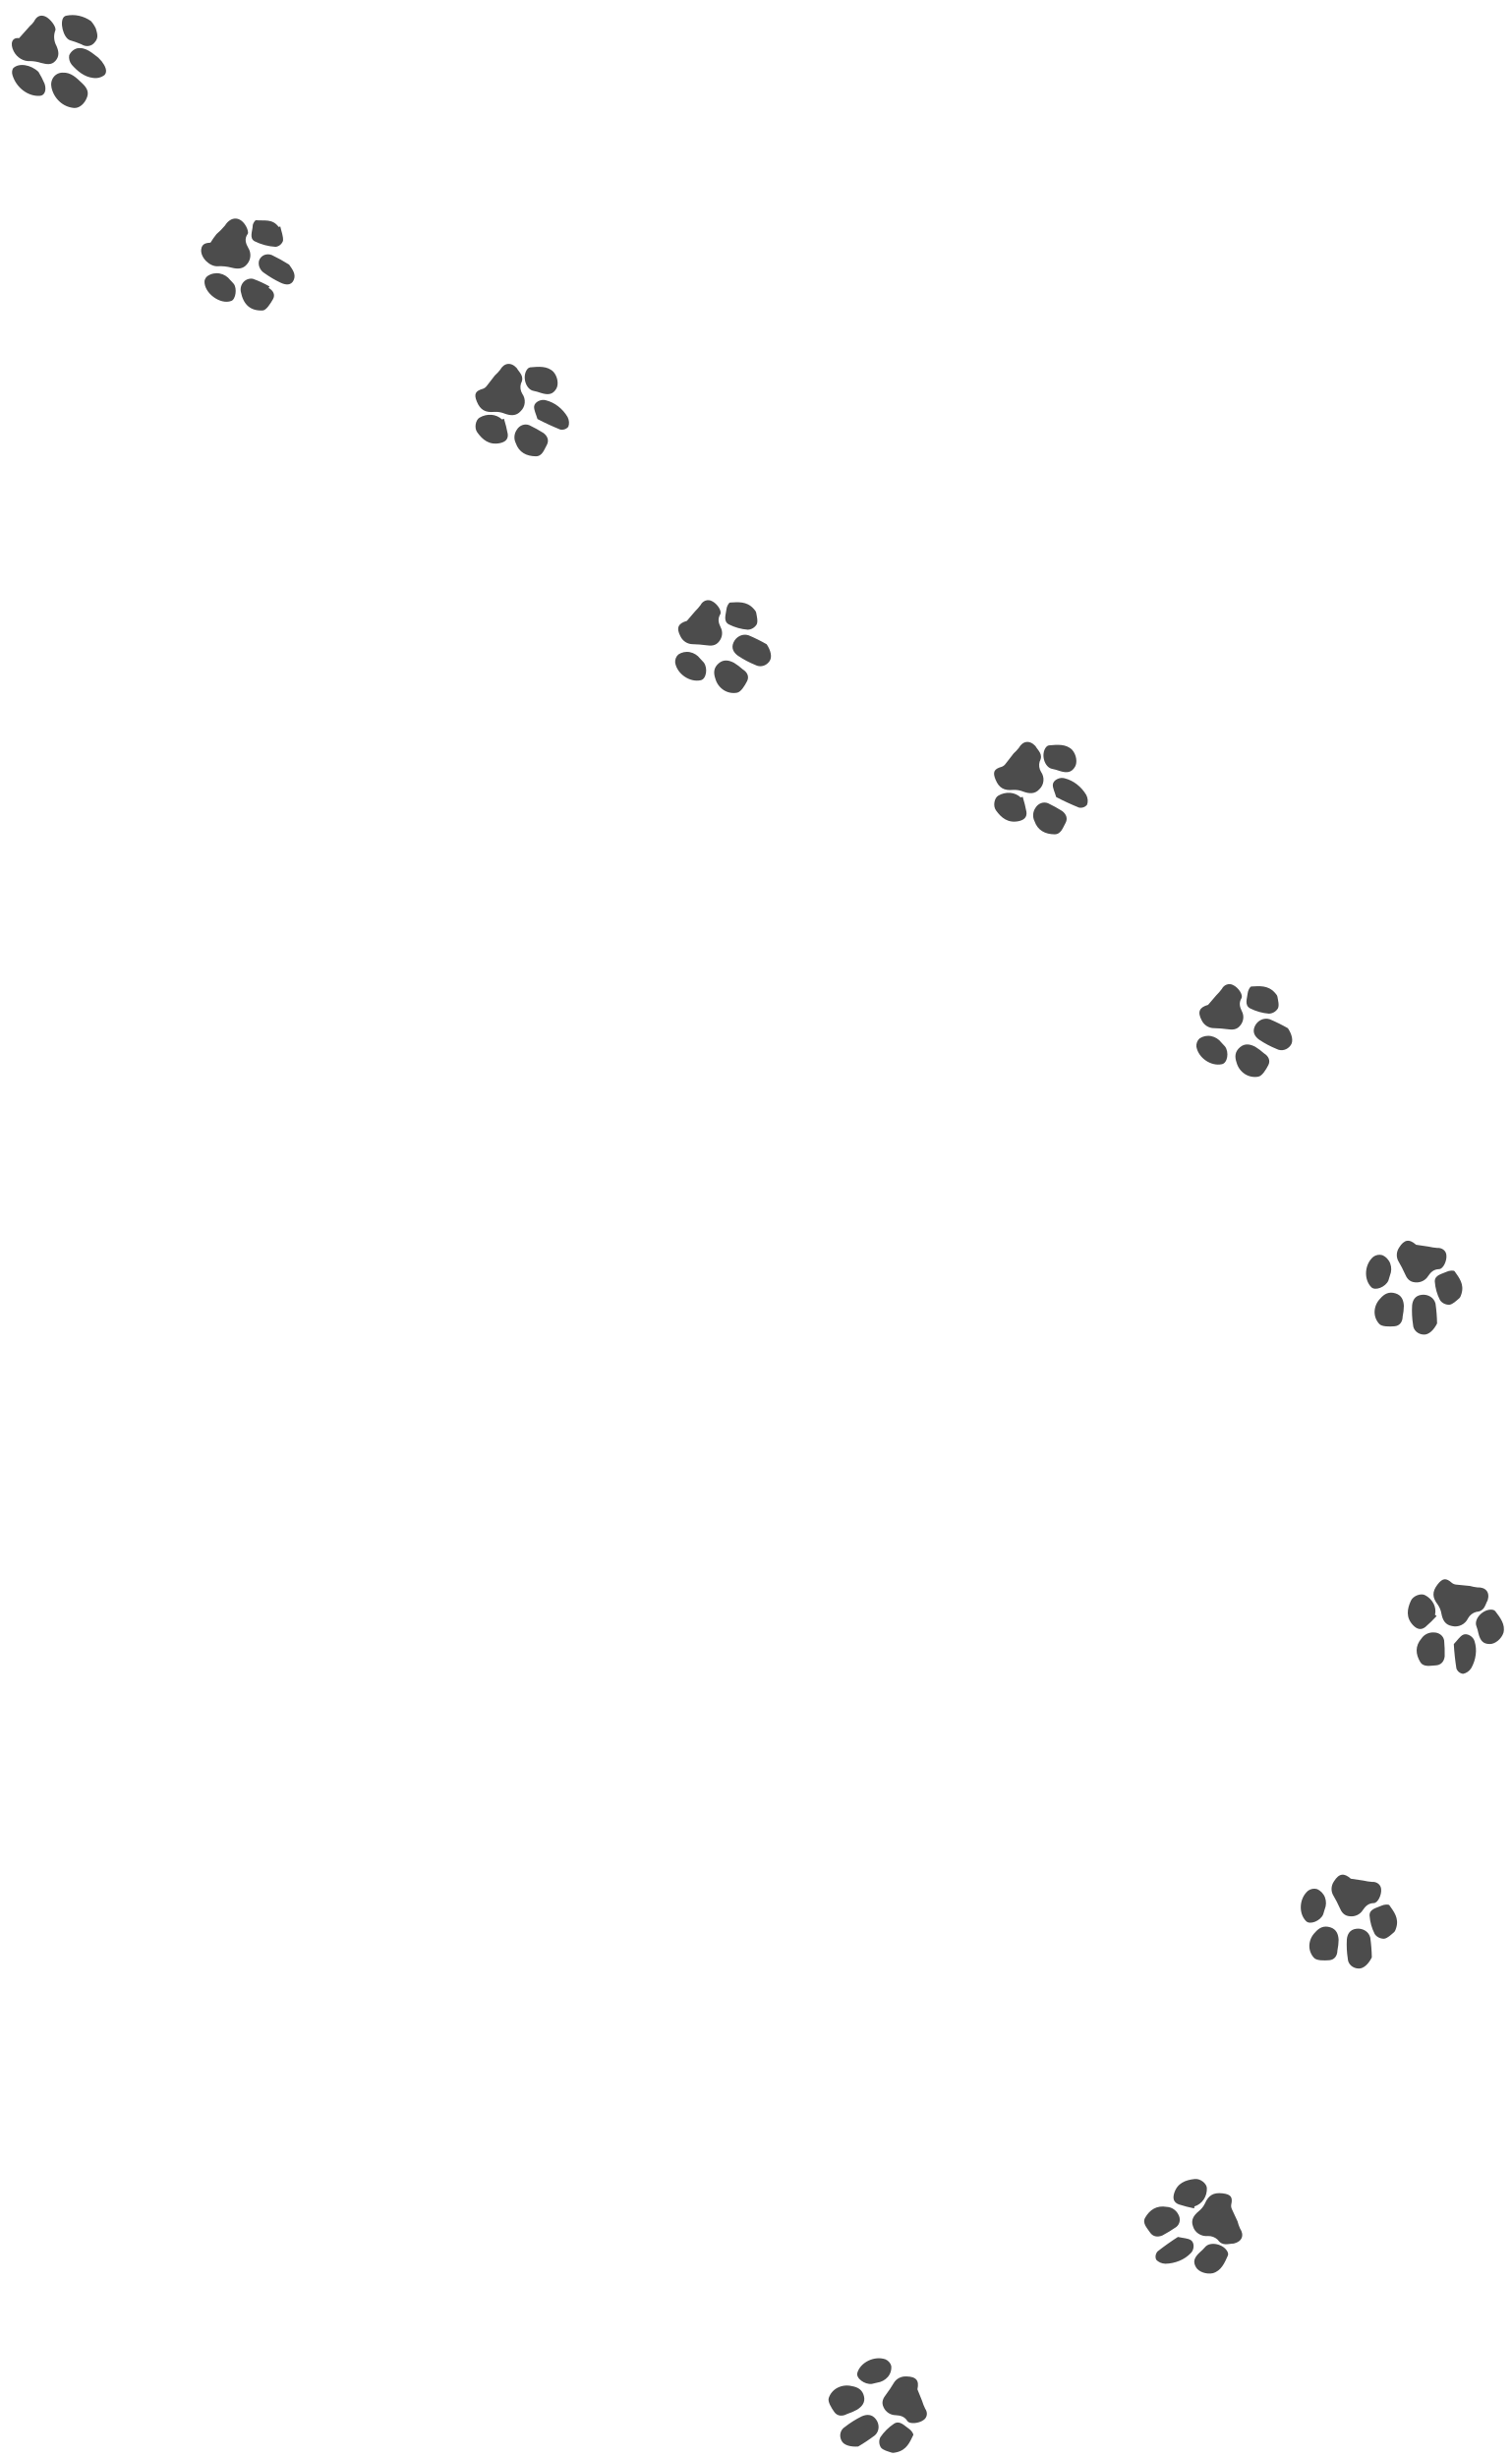
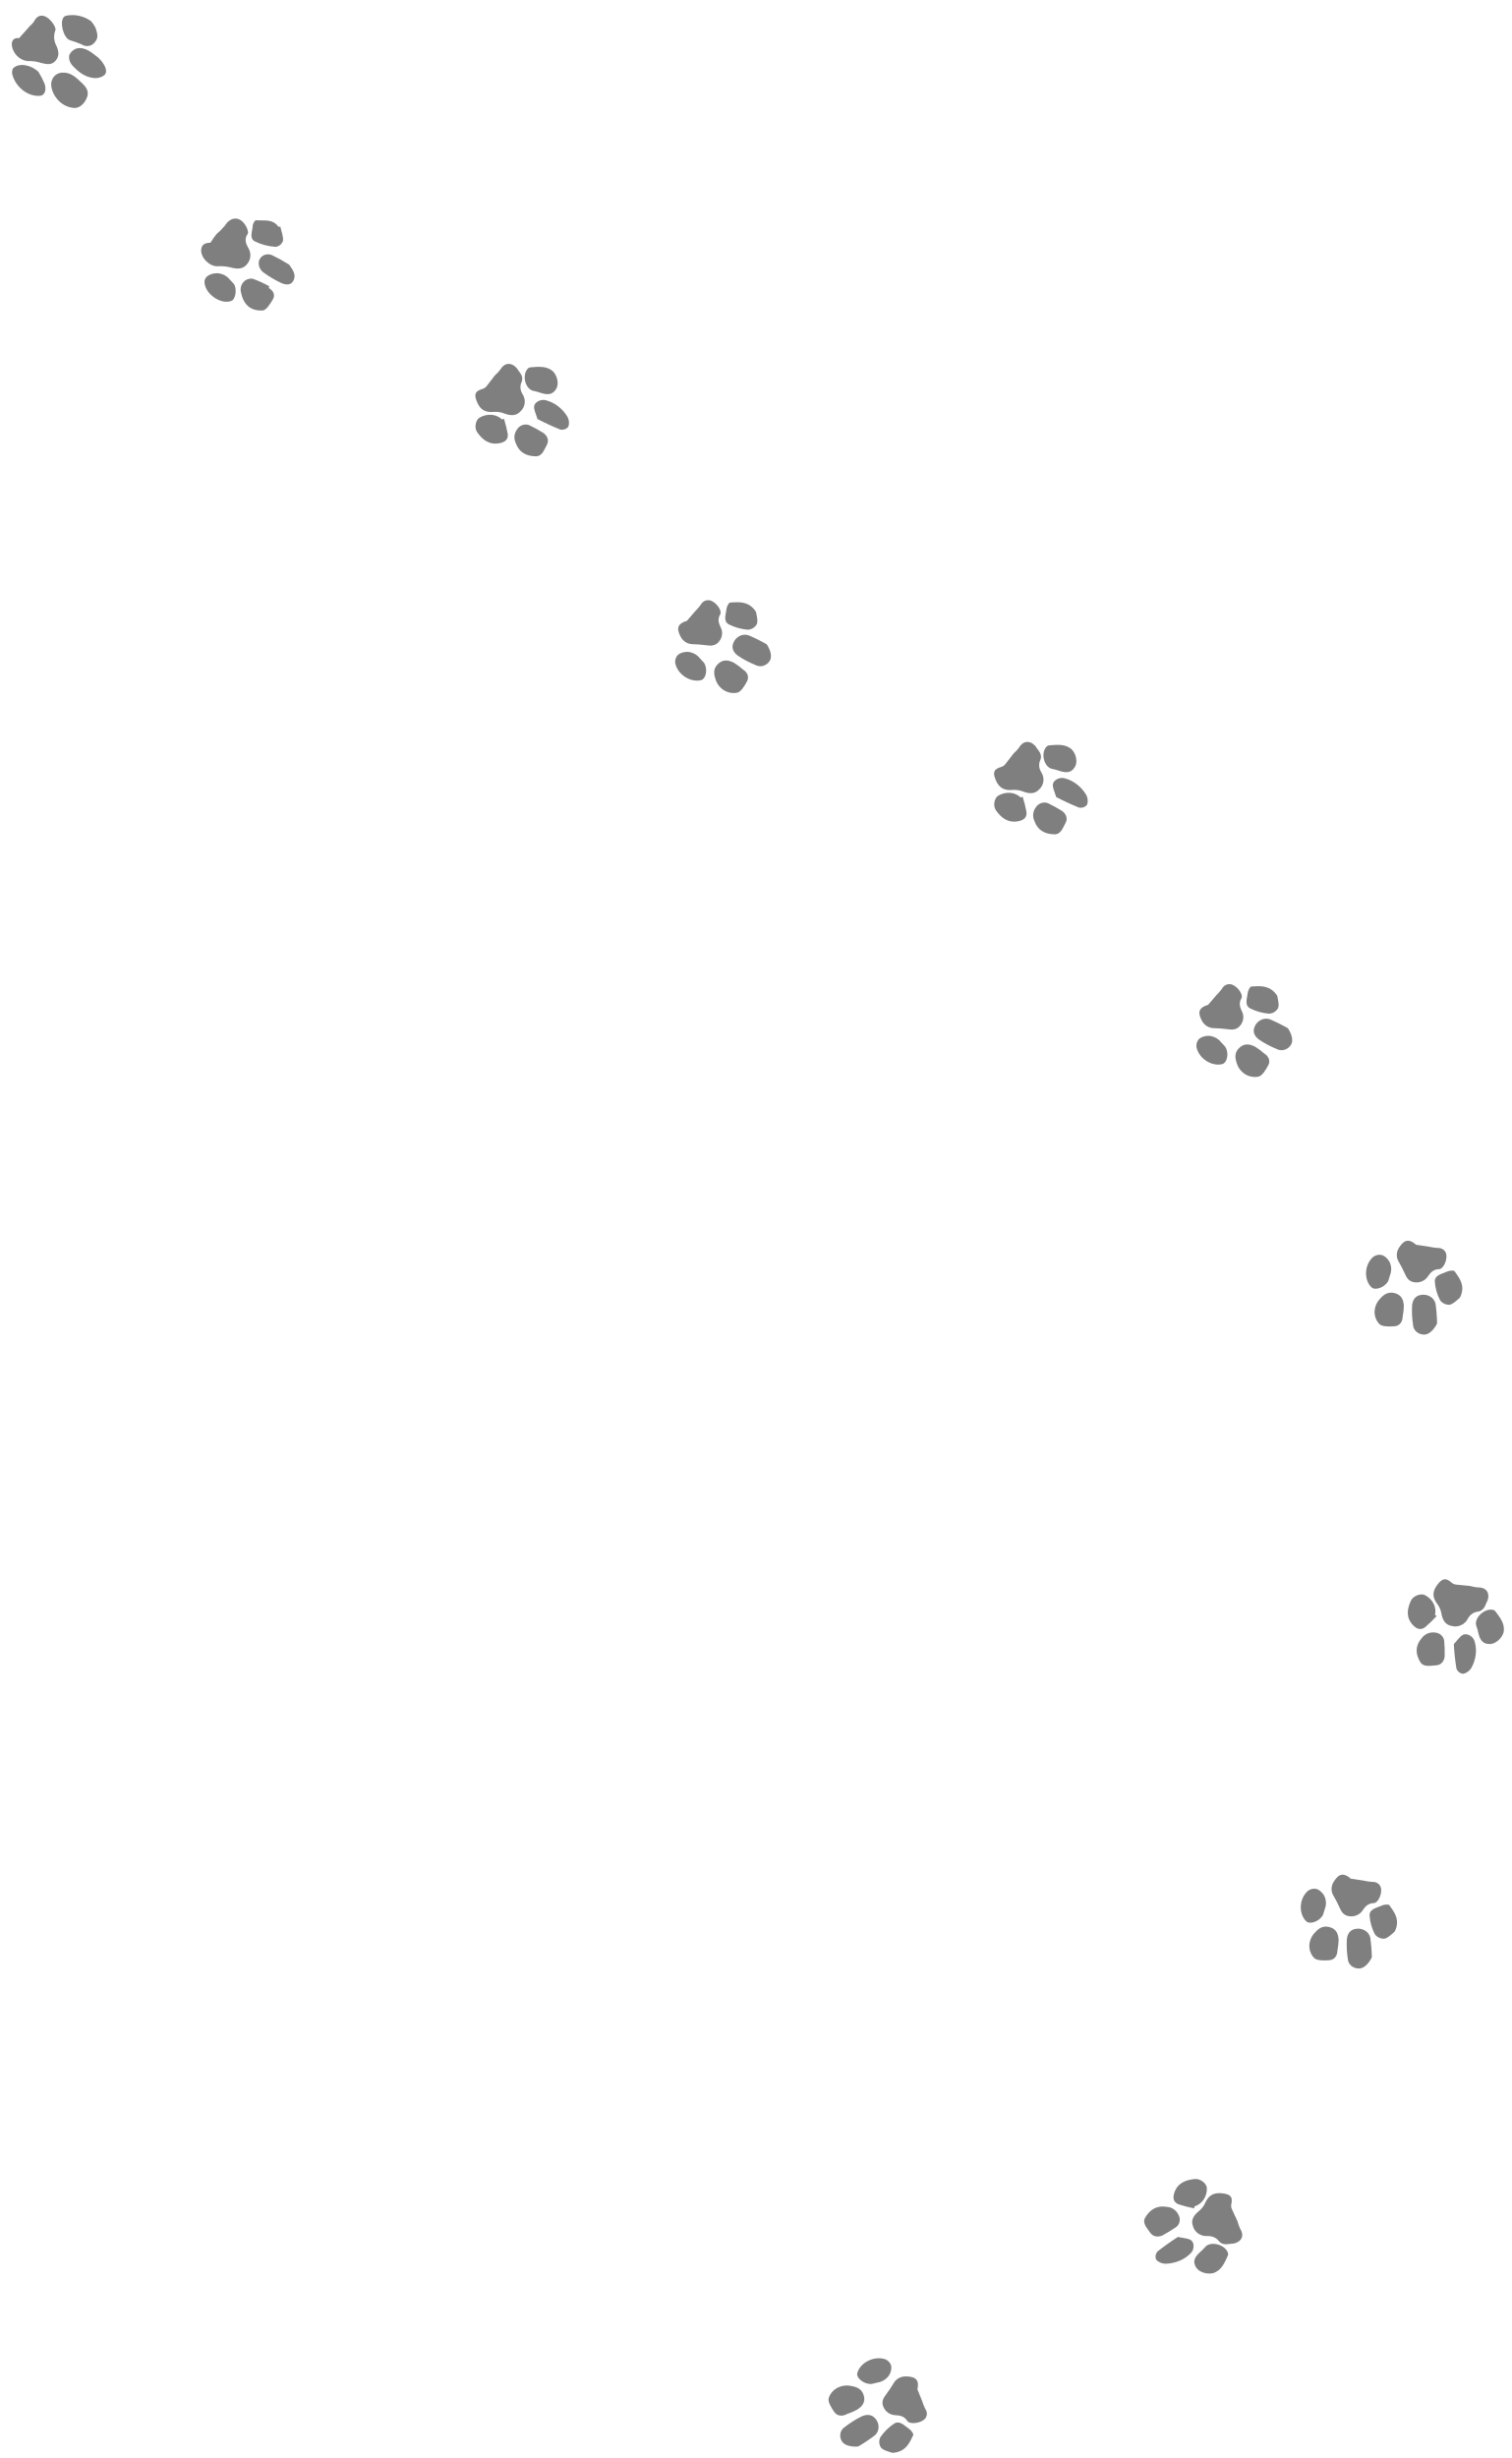
<svg xmlns="http://www.w3.org/2000/svg" width="206" height="335" fill="none">
-   <path d="M93.623 84.62c-1.194.34-1.485.953-.872 2.11.157.324.397.594.694.782.297.188.64.286.992.285.609.014 1.215.061 1.817.142.683.107 1.312.091 1.782-.543.214-.266.347-.592.38-.933a1.697 1.697 0 0 0-.192-.975c-.266-.558-.442-1.107-.054-1.765.266-.458-.436-1.479-1.14-1.801a1.06 1.06 0 0 0-.42-.123 1.095 1.095 0 0 0-.44.056 1.16 1.16 0 0 0-.389.228c-.115.102-.21.225-.281.364-.232.314-.489.61-.767.88l-1.11 1.294zM70.426 50.154c-.786-.846-1.72-.707-2.26.258a6.109 6.109 0 0 1-.71.753c-.392.478-.743.992-1.135 1.463-.13.168-.303.293-.5.361-1.036.29-1.25.712-.826 1.745.472 1.148 1.169 1.52 2.39 1.401.468-.027.938.05 1.378.227.82.307 1.6.367 2.217-.333a1.77 1.77 0 0 0 .542-1.13 1.839 1.839 0 0 0-.33-1.227 1.735 1.735 0 0 1-.183-1.406c.523-.997-.22-1.48-.583-2.111zM2.598 5.203c-1-.145-1.244.788-.733 1.78.219.432.555.792.962 1.032.407.24.864.348 1.308.31.496.011.993.097 1.477.253.706.17 1.381.344 1.937-.272.555-.616.481-1.268.16-2.024a2.625 2.625 0 0 1-.323-1.058c-.03-.367.021-.729.15-1.057.209-.462-.698-1.645-1.37-1.925-.67-.28-1.195-.002-1.53.69a3.08 3.08 0 0 1-.568.622c-.424.483-.86.977-1.47 1.65zm26.096 27.866c-.422.055-1.176.016-1.271.942-.108 1.117 1.183 2.344 2.243 2.274a6.24 6.24 0 0 1 1.898.194c.816.212 1.578.21 2.124-.493.255-.299.408-.678.435-1.078.027-.4-.074-.797-.287-1.13-.315-.56-.579-1.205-.07-1.905.13-.179-.049-.69-.201-.983-.763-1.431-2.086-1.46-2.905-.144-.354.422-.74.813-1.155 1.167a11.07 11.07 0 0 0-.81 1.155zm72.557 58.166a8.304 8.304 0 0 0-1.195-.898c-.68-.356-1.415-.52-2.096.068-.681.588-.738 1.272-.452 2.096a2.688 2.688 0 0 0 1.123 1.544 2.522 2.522 0 0 0 1.832.364c.529-.091 1.045-.948 1.365-1.569.319-.62.035-1.23-.577-1.605zm3.252-3.427c-.8-.458-1.627-.868-2.476-1.227a1.603 1.603 0 0 0-1.181.082c-.376.178-.681.49-.857.88-.373.803.024 1.41.597 1.827.746.501 1.541.924 2.372 1.26.317.174.689.218 1.044.123.355-.095.67-.321.884-.636.396-.543.18-1.468-.383-2.309zM11.198 11.345c-.774-.728-1.507-1.503-2.656-1.444a1.528 1.528 0 0 0-1.243.614 1.644 1.644 0 0 0-.293.67c-.048.247-.042.505.016.755.158.731.543 1.4 1.092 1.902a3.31 3.31 0 0 0 1.941.869c.73.079 1.496-.556 1.827-1.51.218-.659.01-1.2-.684-1.856zm62.886 47.672a20.054 20.054 0 0 0-1.928-1.063 1.32 1.32 0 0 0-.947-.021c-.311.11-.58.33-.756.623a1.817 1.817 0 0 0-.329.894 1.74 1.74 0 0 0 .17.923c.445 1.303 1.482 1.798 2.729 1.816.89.011 1.144-.898 1.49-1.506.345-.609.161-1.213-.43-1.666zm28.609 23.917c-.942-1.015-2.088-.87-3.175-.815-.191.011-.475.575-.499.906-.066.696-.488 1.639.334 2.078.809.406 1.681.65 2.572.72a1.47 1.47 0 0 0 .697-.208c.213-.127.392-.306.522-.522.195-.429.017-1.067-.076-1.602-.037-.225-.273-.415-.375-.557zM36.73 39.035a14.785 14.785 0 0 0-2.248-1.034 1.367 1.367 0 0 0-.685.043 1.42 1.42 0 0 0-.586.372 1.505 1.505 0 0 0-.353.615c-.068.231-.08.476-.037.714.35 1.806 1.33 2.646 2.982 2.571.492-.023 1.05-.925 1.403-1.535.353-.611.026-1.192-.59-1.54l.114-.206zm58.698 50.717a2.323 2.323 0 0 0-1.4-.872 2.098 2.098 0 0 0-1.56.314 1.28 1.28 0 0 0-.353.505 1.388 1.388 0 0 0-.086.627c.279 1.564 2.024 2.705 3.481 2.383.76-.152 1.003-1.629.419-2.417a7.296 7.296 0 0 0-.501-.54zm69.24 47.199c-1.194.339-1.485.952-.872 2.11.157.323.397.594.694.781.297.188.64.287.992.285.609.014 1.215.061 1.817.142.683.107 1.312.091 1.782-.543.214-.266.347-.592.381-.933a1.703 1.703 0 0 0-.193-.975c-.266-.558-.442-1.107-.054-1.765.266-.458-.436-1.479-1.14-1.801a1.051 1.051 0 0 0-.42-.123 1.145 1.145 0 0 0-.829.284 1.221 1.221 0 0 0-.281.364 7.315 7.315 0 0 1-.767.881l-1.11 1.293zm7.63 6.614a8.265 8.265 0 0 0-1.196-.898c-.68-.356-1.414-.519-2.095.068-.681.588-.739 1.272-.452 2.096a2.686 2.686 0 0 0 1.123 1.545 2.524 2.524 0 0 0 1.832.363c.529-.091 1.045-.948 1.365-1.569.319-.62.035-1.23-.577-1.605zm3.25-3.427c-.8-.458-1.627-.867-2.476-1.226a1.604 1.604 0 0 0-1.181.081 1.786 1.786 0 0 0-.857.88c-.373.804.024 1.411.596 1.827.747.502 1.542.924 2.373 1.261.317.173.688.217 1.044.122.355-.095.67-.321.884-.636.396-.542.179-1.468-.383-2.309zm-1.808-4.874c-.943-1.015-2.088-.87-3.175-.815-.192.011-.475.575-.499.907-.066.695-.488 1.638.334 2.077.809.406 1.681.65 2.572.72a1.47 1.47 0 0 0 .697-.208c.212-.127.392-.306.522-.522.195-.429.017-1.067-.076-1.601-.038-.226-.273-.416-.375-.558zm-7.267 6.818a2.323 2.323 0 0 0-1.4-.872 2.096 2.096 0 0 0-1.561.314 1.279 1.279 0 0 0-.352.505 1.373 1.373 0 0 0-.086.627c.279 1.564 2.024 2.705 3.481 2.383.759-.152 1.003-1.629.419-2.417a7.326 7.326 0 0 0-.501-.54zM13.404 7.863c-.78-.58-1.694-1.5-2.9-1.274a1.65 1.65 0 0 0-.638.349c-.183.162-.33.364-.432.595-.04.216-.03.445.029.668.06.224.166.435.312.617.789.895 1.74 1.666 2.878 1.796a2.027 2.027 0 0 0 1.607-.398c.453-.519.053-1.266-.394-1.855-.09-.115-.2-.215-.462-.498zM73.258 57.11a35.47 35.47 0 0 0 3.104 1.434c.215.04.427.025.62-.042a1.06 1.06 0 0 0 .483-.345c.078-.2.108-.423.09-.653a1.806 1.806 0 0 0-.195-.677 5.118 5.118 0 0 0-1.281-1.454 4.556 4.556 0 0 0-1.673-.82c-.654-.202-1.554.234-1.605.847-.036.477.262 1.031.457 1.71zM39.407 36.063a23.6 23.6 0 0 0-2.35-1.3 1.399 1.399 0 0 0-1.064.004 1.26 1.26 0 0 0-.687.76 1.47 1.47 0 0 0 .088.956c.137.313.37.578.658.75.695.499 1.426.931 2.184 1.29.691.332 1.455.42 1.795-.348.341-.767-.119-1.4-.624-2.112zm-1.427-5.132c-.847-1.173-2.017-.804-3.074-.919-.148-.017-.448.453-.46.744-.02.717-.503 1.684.239 2.117a7.42 7.42 0 0 0 2.89.77 1.22 1.22 0 0 0 .612-.265c.175-.143.31-.334.389-.554.06-.617-.23-1.3-.37-1.953l-.226.06zM5.241 9.791c-1.03-.976-2.662-1.267-3.45-.491-.08.13-.13.28-.145.443-.015.163.004.333.056.5a4.13 4.13 0 0 0 1.466 2.098c.696.523 1.512.78 2.282.717.61-.032.931-.744.625-1.654A11.702 11.702 0 0 0 5.24 9.79zm63.193 47.377a2.391 2.391 0 0 0-1.45-.633 2.79 2.79 0 0 0-1.622.385c-.532.313-.754 1.387-.314 1.997.73 1.029 1.642 1.768 3.083 1.48.716-.15 1.171-.51 1.076-1.262a17.66 17.66 0 0 0-.514-2.066l-.259.099zM31.381 38.165a2.35 2.35 0 0 0-1.425-.89 2.233 2.233 0 0 0-1.621.314 1.017 1.017 0 0 0-.305.305 1.094 1.094 0 0 0-.156.41c-.078 1.645 2.174 3.286 3.666 2.705.592-.23.796-1.694.33-2.312-.129-.17-.32-.351-.489-.532zM75.43 50.67c-.837-.824-2.007-.707-3.183-.602a.64.64 0 0 0-.363.23c-.77.959-.23 2.798.856 2.978.33.065.652.155.965.27 1.072.342 1.653.197 2.112-.552.366-.595.2-1.672-.387-2.325zm65.699 51.006c-.786-.846-1.72-.708-2.26.257a6.029 6.029 0 0 1-.71.753c-.392.478-.743.992-1.134 1.463a1.08 1.08 0 0 1-.501.361c-1.036.289-1.25.712-.826 1.745.472 1.148 1.169 1.519 2.39 1.401.469-.027.938.05 1.378.227.821.307 1.6.367 2.217-.332.31-.292.503-.695.542-1.131a1.842 1.842 0 0 0-.329-1.227 1.731 1.731 0 0 1-.184-1.406c.523-.997-.219-1.48-.583-2.111zm3.658 8.862a20.08 20.08 0 0 0-1.928-1.063 1.318 1.318 0 0 0-.946-.021 1.46 1.46 0 0 0-.757.622 1.819 1.819 0 0 0-.329.895c-.028.321.031.641.171.923.444 1.303 1.481 1.798 2.728 1.816.89.011 1.145-.898 1.49-1.506.346-.609.161-1.213-.429-1.666zm-.824-1.907a35.54 35.54 0 0 0 3.104 1.434c.215.04.427.025.619-.042s.358-.186.484-.345c.078-.2.108-.423.09-.653a1.796 1.796 0 0 0-.195-.678 5.143 5.143 0 0 0-1.281-1.453 4.56 4.56 0 0 0-1.673-.821c-.654-.201-1.554.235-1.605.848-.036.477.262 1.031.457 1.71zm-4.826.058a2.39 2.39 0 0 0-1.449-.633 2.785 2.785 0 0 0-1.623.385c-.532.313-.754 1.387-.314 1.997.73 1.029 1.642 1.768 3.083 1.479.717-.149 1.171-.509 1.076-1.261a17.615 17.615 0 0 0-.514-2.066l-.259.099zm6.998-6.499c-.837-.823-2.007-.706-3.183-.601a.64.64 0 0 0-.363.23c-.77.959-.23 2.798.856 2.978.33.065.652.155.965.27 1.072.342 1.653.198 2.112-.552.366-.595.199-1.672-.387-2.325zm46.88 67.458c-.918-.819-1.605-.742-2.301.37-.202.299-.314.64-.324.985-.01.345.082.682.267.974.304.515.578 1.045.82 1.588.262.625.602 1.141 1.402 1.203.345.04.699-.019 1.015-.168.317-.15.58-.383.754-.668.35-.512.739-.944 1.518-.962.539-.017 1.068-1.133.985-1.886a1.018 1.018 0 0 0-.389-.751 1.17 1.17 0 0 0-.402-.206 1.274 1.274 0 0 0-.465-.046 7.495 7.495 0 0 1-1.17-.18l-1.71-.253zm-1.828 9.794c.1-.484.156-.974.165-1.463-.042-.752-.281-1.448-1.149-1.71-.869-.262-1.498.045-2.071.712a2.658 2.658 0 0 0-.769 1.739 2.377 2.377 0 0 0 .634 1.716c.355.393 1.374.378 2.084.321.709-.056 1.095-.61 1.106-1.315zm4.693.928a21.768 21.768 0 0 0-.213-2.701 1.531 1.531 0 0 0-.686-.941 1.843 1.843 0 0 0-1.216-.257c-.898.107-1.223.753-1.29 1.447-.051.883-.008 1.764.129 2.632.013.354.168.687.436.933a1.58 1.58 0 0 0 1.016.406c.682.048 1.38-.613 1.824-1.519zm3.326-4.042c.399-1.313-.324-2.192-.937-3.069-.109-.154-.75-.097-1.053.056-.643.306-1.689.444-1.646 1.358.065.885.305 1.739.707 2.517.136.2.323.362.544.473.222.111.472.167.729.164.477-.061.943-.541 1.363-.896.178-.149.222-.444.293-.603zm-9.747-2.508a2.21 2.21 0 0 0 .036-1.62 2.024 2.024 0 0 0-1.086-1.137 1.347 1.347 0 0 0-.626-.031 1.485 1.485 0 0 0-.594.254c-1.224 1.046-1.316 3.093-.277 4.14.528.553 1.948-.012 2.335-.908a7.27 7.27 0 0 0 .212-.698zm-5.338 82.228c-.918-.819-1.606-.743-2.301.37a1.855 1.855 0 0 0-.324.984c-.01.345.082.682.266.975.305.514.578 1.044.82 1.588.262.625.603 1.141 1.403 1.203.344.04.699-.019 1.015-.168.316-.15.579-.383.754-.668.35-.512.739-.944 1.518-.962.538-.017 1.067-1.133.984-1.887a.987.987 0 0 0-.111-.414 1.043 1.043 0 0 0-.278-.336 1.164 1.164 0 0 0-.402-.207 1.29 1.29 0 0 0-.464-.045 7.509 7.509 0 0 1-1.171-.181l-1.709-.252zm-1.827 9.794c.101-.484.156-.974.165-1.462-.042-.752-.281-1.448-1.149-1.711-.869-.262-1.498.046-2.07.713a2.652 2.652 0 0 0-.77 1.739 2.379 2.379 0 0 0 .635 1.716c.354.392 1.374.377 2.083.321.709-.056 1.096-.611 1.106-1.316zm4.691.929a21.753 21.753 0 0 0-.213-2.701 1.528 1.528 0 0 0-.685-.942 1.85 1.85 0 0 0-1.217-.257c-.897.107-1.223.754-1.29 1.447-.051.883-.007 1.765.13 2.632.013.355.168.687.436.934.267.247.629.391 1.016.406.681.048 1.379-.614 1.823-1.519zm3.328-4.041c.4-1.313-.323-2.192-.937-3.069-.109-.154-.749-.097-1.053.056-.643.306-1.688.444-1.645 1.357.064.886.304 1.74.706 2.518.136.2.323.362.545.473.221.111.471.167.728.164.477-.062.944-.541 1.363-.897.179-.149.222-.443.293-.602zm-9.749-2.51a2.204 2.204 0 0 0 .037-1.62 2.03 2.03 0 0 0-1.086-1.137c-.2-.059-.414-.07-.626-.031a1.48 1.48 0 0 0-.594.254c-1.225 1.046-1.317 3.093-.277 4.139.528.554 1.948-.011 2.334-.907.083-.23.154-.463.212-.698zm22.213-42.124c.332-1.094-.275-1.801-1.401-1.748a6.313 6.313 0 0 1-1.028-.201c-.623-.078-1.255-.103-1.871-.184a1.088 1.088 0 0 1-.576-.23c-.793-.712-1.274-.671-1.959.219-.76.991-.722 1.764.016 2.72a3 3 0 0 1 .518 1.266c.158.844.511 1.524 1.444 1.674.416.107.87.058 1.272-.136a1.9 1.9 0 0 0 .903-.912c.115-.214.277-.404.473-.557.196-.153.423-.264.663-.327 1.145-.083 1.182-.952 1.546-1.584zm-5.86 7.655a18.932 18.932 0 0 0-.072-2.158 1.25 1.25 0 0 0-.473-.8 1.482 1.482 0 0 0-.938-.306 1.925 1.925 0 0 0-.955.19c-.296.144-.545.36-.72.622-.91 1.048-.804 2.169-.172 3.217.453.748 1.382.487 2.094.459.713-.029 1.146-.496 1.236-1.224zm1.242-1.678c.064 1.125.183 2.237.357 3.332.077.199.2.369.359.494.159.125.349.202.554.224a1.59 1.59 0 0 0 .619-.264c.192-.135.36-.311.492-.515.32-.569.527-1.193.606-1.823a4.29 4.29 0 0 0-.151-1.821c-.164-.649-1.013-1.173-1.576-.897-.436.219-.767.755-1.26 1.27zm-2.561-3.99a2.256 2.256 0 0 0-.199-1.537 2.7 2.7 0 0 0-1.182-1.152c-.55-.28-1.606.093-1.911.777-.522 1.143-.695 2.287.307 3.338.503.519 1.055.711 1.664.24a18.103 18.103 0 0 0 1.542-1.502l-.221-.164zm9.33 2.45c.286-1.126-.425-2.039-1.128-2.965a.646.646 0 0 0-.391-.183c-1.239-.143-2.57 1.264-2.163 2.261.115.309.204.625.266.945.257 1.072.686 1.48 1.581 1.472.711-.003 1.568-.702 1.835-1.53zm-79.88 103.105c.266-1.185-.147-1.727-1.483-1.756a1.985 1.985 0 0 0-1.035.22 1.783 1.783 0 0 0-.731.714 15.45 15.45 0 0 1-.997 1.489c-.423.535-.709 1.081-.363 1.787.137.31.367.58.658.772.292.192.63.297.971.301.629.038 1.207.15 1.615.798.285.446 1.54.333 2.166-.116a1.03 1.03 0 0 0 .452-1.147 1.19 1.19 0 0 0-.193-.415 7.15 7.15 0 0 1-.427-1.078l-.633-1.569zm-9.603 3.372c.48-.158.942-.357 1.38-.595.646-.412 1.143-.963.94-1.827-.203-.864-.792-1.241-1.67-1.389a2.818 2.818 0 0 0-1.929.223 2.428 2.428 0 0 0-1.203 1.396c-.171.496.354 1.349.76 1.919.406.57 1.092.618 1.722.273zm1.529 4.424c.796-.467 1.56-.979 2.289-1.535.296-.269.471-.644.491-1.051a1.731 1.731 0 0 0-.383-1.155c-.545-.703-1.281-.654-1.93-.362-.808.4-1.568.878-2.269 1.43a1.348 1.348 0 0 0-.61.835c-.084.35-.031.728.15 1.061.3.599 1.236.856 2.262.777zm5.253.781c1.365-.322 1.782-1.373 2.252-2.331.082-.169-.29-.681-.578-.86-.594-.389-1.241-1.202-2.029-.707a6.708 6.708 0 0 0-1.879 1.859 1.374 1.374 0 0 0-.146.697c.013.242.089.481.22.696.294.372.953.525 1.479.701.221.076.505-.035.681-.055zm-2.664-9.485a2.334 2.334 0 0 0 1.455-.782 1.97 1.97 0 0 0 .464-1.487 1.27 1.27 0 0 0-.287-.543c-.14-.16-.32-.288-.523-.374-1.542-.508-3.404.441-3.811 1.843-.226.723.988 1.638 1.977 1.514.245-.045.487-.102.725-.171zm48.608-18.958c1.137-.268 1.459-1.136.848-2.059a5.986 5.986 0 0 1-.338-.969c-.243-.563-.538-1.11-.775-1.671a1.028 1.028 0 0 1-.086-.601c.235-1.026-.044-1.411-1.176-1.542-1.26-.145-1.927.275-2.405 1.378-.199.414-.493.78-.862 1.072-.67.556-1.096 1.195-.761 2.058.114.405.385.763.758 1.005.374.241.824.35 1.263.304a1.852 1.852 0 0 1 1.354.515c.648.925 1.438.52 2.18.51zm-9.728-1.104a20.22 20.22 0 0 0 1.878-1.144c.255-.197.422-.48.472-.8.05-.32-.021-.655-.199-.945a1.872 1.872 0 0 0-1.561-1.005c-1.386-.243-2.328.409-2.94 1.469-.435.756.261 1.409.644 1.996s1.015.718 1.706.429zm2.11.206a35.514 35.514 0 0 0-2.775 1.973 1.147 1.147 0 0 0-.259.551c-.031.197-.004.396.079.579.143.163.33.296.546.39.215.095.456.148.703.157a5.318 5.318 0 0 0 1.921-.403 4.524 4.524 0 0 0 1.539-1.04c.494-.465.532-1.444.005-1.78-.413-.259-1.055-.269-1.759-.427zm2.254-4.163c.52-.161.961-.489 1.263-.939a2.61 2.61 0 0 0 .429-1.574c-.027-.605-.888-1.309-1.648-1.223-1.275.133-2.377.561-2.806 1.933-.208.685-.102 1.247.622 1.525.695.224 1.398.407 2.106.547l.034-.269zm2.509 9.102c1.141-.323 1.595-1.382 2.063-2.439a.607.607 0 0 0-.034-.422c-.495-1.117-2.41-1.534-3.091-.69a6.187 6.187 0 0 1-.704.698c-.821.755-.969 1.321-.513 2.073.361.598 1.41.97 2.279.78zM12.4 2.873a4.537 4.537 0 0 0-1.633-.722 4.145 4.145 0 0 0-1.732-.012.62.62 0 0 0-.315.159c-.64.647-.097 2.843.791 3.177.539.155 1.07.344 1.59.564.303.2.66.28.999.223.339-.056.638-.245.838-.528.546-.603.297-1.228.123-1.849a4.058 4.058 0 0 0-.66-1.012z" fill="#000" fill-opacity=".7" />
+   <path d="M93.623 84.62c-1.194.34-1.485.953-.872 2.11.157.324.397.594.694.782.297.188.64.286.992.285.609.014 1.215.061 1.817.142.683.107 1.312.091 1.782-.543.214-.266.347-.592.38-.933a1.697 1.697 0 0 0-.192-.975c-.266-.558-.442-1.107-.054-1.765.266-.458-.436-1.479-1.14-1.801a1.06 1.06 0 0 0-.42-.123 1.095 1.095 0 0 0-.44.056 1.16 1.16 0 0 0-.389.228c-.115.102-.21.225-.281.364-.232.314-.489.61-.767.88l-1.11 1.294zM70.426 50.154c-.786-.846-1.72-.707-2.26.258a6.109 6.109 0 0 1-.71.753c-.392.478-.743.992-1.135 1.463-.13.168-.303.293-.5.361-1.036.29-1.25.712-.826 1.745.472 1.148 1.169 1.52 2.39 1.401.468-.027.938.05 1.378.227.82.307 1.6.367 2.217-.333a1.77 1.77 0 0 0 .542-1.13 1.839 1.839 0 0 0-.33-1.227 1.735 1.735 0 0 1-.183-1.406c.523-.997-.22-1.48-.583-2.111zM2.598 5.203c-1-.145-1.244.788-.733 1.78.219.432.555.792.962 1.032.407.24.864.348 1.308.31.496.011.993.097 1.477.253.706.17 1.381.344 1.937-.272.555-.616.481-1.268.16-2.024a2.625 2.625 0 0 1-.323-1.058c-.03-.367.021-.729.15-1.057.209-.462-.698-1.645-1.37-1.925-.67-.28-1.195-.002-1.53.69a3.08 3.08 0 0 1-.568.622c-.424.483-.86.977-1.47 1.65zm26.096 27.866c-.422.055-1.176.016-1.271.942-.108 1.117 1.183 2.344 2.243 2.274a6.24 6.24 0 0 1 1.898.194c.816.212 1.578.21 2.124-.493.255-.299.408-.678.435-1.078.027-.4-.074-.797-.287-1.13-.315-.56-.579-1.205-.07-1.905.13-.179-.049-.69-.201-.983-.763-1.431-2.086-1.46-2.905-.144-.354.422-.74.813-1.155 1.167a11.07 11.07 0 0 0-.81 1.155zm72.557 58.166a8.304 8.304 0 0 0-1.195-.898c-.68-.356-1.415-.52-2.096.068-.681.588-.738 1.272-.452 2.096a2.688 2.688 0 0 0 1.123 1.544 2.522 2.522 0 0 0 1.832.364c.529-.091 1.045-.948 1.365-1.569.319-.62.035-1.23-.577-1.605zm3.252-3.427c-.8-.458-1.627-.868-2.476-1.227a1.603 1.603 0 0 0-1.181.082c-.376.178-.681.49-.857.88-.373.803.024 1.41.597 1.827.746.501 1.541.924 2.372 1.26.317.174.689.218 1.044.123.355-.095.67-.321.884-.636.396-.543.18-1.468-.383-2.309zM11.198 11.345c-.774-.728-1.507-1.503-2.656-1.444a1.528 1.528 0 0 0-1.243.614 1.644 1.644 0 0 0-.293.67c-.048.247-.042.505.016.755.158.731.543 1.4 1.092 1.902a3.31 3.31 0 0 0 1.941.869c.73.079 1.496-.556 1.827-1.51.218-.659.01-1.2-.684-1.856zm62.886 47.672a20.054 20.054 0 0 0-1.928-1.063 1.32 1.32 0 0 0-.947-.021c-.311.11-.58.33-.756.623a1.817 1.817 0 0 0-.329.894 1.74 1.74 0 0 0 .17.923c.445 1.303 1.482 1.798 2.729 1.816.89.011 1.144-.898 1.49-1.506.345-.609.161-1.213-.43-1.666zm28.609 23.917c-.942-1.015-2.088-.87-3.175-.815-.191.011-.475.575-.499.906-.066.696-.488 1.639.334 2.078.809.406 1.681.65 2.572.72a1.47 1.47 0 0 0 .697-.208c.213-.127.392-.306.522-.522.195-.429.017-1.067-.076-1.602-.037-.225-.273-.415-.375-.557zM36.73 39.035a14.785 14.785 0 0 0-2.248-1.034 1.367 1.367 0 0 0-.685.043 1.42 1.42 0 0 0-.586.372 1.505 1.505 0 0 0-.353.615c-.068.231-.08.476-.037.714.35 1.806 1.33 2.646 2.982 2.571.492-.023 1.05-.925 1.403-1.535.353-.611.026-1.192-.59-1.54l.114-.206zm58.698 50.717a2.323 2.323 0 0 0-1.4-.872 2.098 2.098 0 0 0-1.56.314 1.28 1.28 0 0 0-.353.505 1.388 1.388 0 0 0-.086.627c.279 1.564 2.024 2.705 3.481 2.383.76-.152 1.003-1.629.419-2.417a7.296 7.296 0 0 0-.501-.54zm69.24 47.199c-1.194.339-1.485.952-.872 2.11.157.323.397.594.694.781.297.188.64.287.992.285.609.014 1.215.061 1.817.142.683.107 1.312.091 1.782-.543.214-.266.347-.592.381-.933a1.703 1.703 0 0 0-.193-.975c-.266-.558-.442-1.107-.054-1.765.266-.458-.436-1.479-1.14-1.801a1.051 1.051 0 0 0-.42-.123 1.145 1.145 0 0 0-.829.284 1.221 1.221 0 0 0-.281.364 7.315 7.315 0 0 1-.767.881l-1.11 1.293zm7.63 6.614a8.265 8.265 0 0 0-1.196-.898c-.68-.356-1.414-.519-2.095.068-.681.588-.739 1.272-.452 2.096a2.686 2.686 0 0 0 1.123 1.545 2.524 2.524 0 0 0 1.832.363c.529-.091 1.045-.948 1.365-1.569.319-.62.035-1.23-.577-1.605zm3.25-3.427c-.8-.458-1.627-.867-2.476-1.226a1.604 1.604 0 0 0-1.181.081 1.786 1.786 0 0 0-.857.88c-.373.804.024 1.411.596 1.827.747.502 1.542.924 2.373 1.261.317.173.688.217 1.044.122.355-.095.67-.321.884-.636.396-.542.179-1.468-.383-2.309zm-1.808-4.874c-.943-1.015-2.088-.87-3.175-.815-.192.011-.475.575-.499.907-.066.695-.488 1.638.334 2.077.809.406 1.681.65 2.572.72a1.47 1.47 0 0 0 .697-.208c.212-.127.392-.306.522-.522.195-.429.017-1.067-.076-1.601-.038-.226-.273-.416-.375-.558zm-7.267 6.818a2.323 2.323 0 0 0-1.4-.872 2.096 2.096 0 0 0-1.561.314 1.279 1.279 0 0 0-.352.505 1.373 1.373 0 0 0-.086.627c.279 1.564 2.024 2.705 3.481 2.383.759-.152 1.003-1.629.419-2.417a7.326 7.326 0 0 0-.501-.54zM13.404 7.863c-.78-.58-1.694-1.5-2.9-1.274a1.65 1.65 0 0 0-.638.349c-.183.162-.33.364-.432.595-.04.216-.03.445.029.668.06.224.166.435.312.617.789.895 1.74 1.666 2.878 1.796a2.027 2.027 0 0 0 1.607-.398c.453-.519.053-1.266-.394-1.855-.09-.115-.2-.215-.462-.498zM73.258 57.11a35.47 35.47 0 0 0 3.104 1.434c.215.04.427.025.62-.042a1.06 1.06 0 0 0 .483-.345c.078-.2.108-.423.09-.653a1.806 1.806 0 0 0-.195-.677 5.118 5.118 0 0 0-1.281-1.454 4.556 4.556 0 0 0-1.673-.82c-.654-.202-1.554.234-1.605.847-.036.477.262 1.031.457 1.71zM39.407 36.063a23.6 23.6 0 0 0-2.35-1.3 1.399 1.399 0 0 0-1.064.004 1.26 1.26 0 0 0-.687.76 1.47 1.47 0 0 0 .088.956c.137.313.37.578.658.75.695.499 1.426.931 2.184 1.29.691.332 1.455.42 1.795-.348.341-.767-.119-1.4-.624-2.112zm-1.427-5.132c-.847-1.173-2.017-.804-3.074-.919-.148-.017-.448.453-.46.744-.02.717-.503 1.684.239 2.117a7.42 7.42 0 0 0 2.89.77 1.22 1.22 0 0 0 .612-.265c.175-.143.31-.334.389-.554.06-.617-.23-1.3-.37-1.953l-.226.06zM5.241 9.791c-1.03-.976-2.662-1.267-3.45-.491-.08.13-.13.28-.145.443-.015.163.004.333.056.5a4.13 4.13 0 0 0 1.466 2.098c.696.523 1.512.78 2.282.717.61-.032.931-.744.625-1.654A11.702 11.702 0 0 0 5.24 9.79zm63.193 47.377a2.391 2.391 0 0 0-1.45-.633 2.79 2.79 0 0 0-1.622.385c-.532.313-.754 1.387-.314 1.997.73 1.029 1.642 1.768 3.083 1.48.716-.15 1.171-.51 1.076-1.262a17.66 17.66 0 0 0-.514-2.066l-.259.099zM31.381 38.165a2.35 2.35 0 0 0-1.425-.89 2.233 2.233 0 0 0-1.621.314 1.017 1.017 0 0 0-.305.305 1.094 1.094 0 0 0-.156.41c-.078 1.645 2.174 3.286 3.666 2.705.592-.23.796-1.694.33-2.312-.129-.17-.32-.351-.489-.532zM75.43 50.67c-.837-.824-2.007-.707-3.183-.602a.64.64 0 0 0-.363.23c-.77.959-.23 2.798.856 2.978.33.065.652.155.965.27 1.072.342 1.653.197 2.112-.552.366-.595.2-1.672-.387-2.325zm65.699 51.006c-.786-.846-1.72-.708-2.26.257a6.029 6.029 0 0 1-.71.753c-.392.478-.743.992-1.134 1.463a1.08 1.08 0 0 1-.501.361c-1.036.289-1.25.712-.826 1.745.472 1.148 1.169 1.519 2.39 1.401.469-.027.938.05 1.378.227.821.307 1.6.367 2.217-.332.31-.292.503-.695.542-1.131a1.842 1.842 0 0 0-.329-1.227 1.731 1.731 0 0 1-.184-1.406c.523-.997-.219-1.48-.583-2.111zm3.658 8.862a20.08 20.08 0 0 0-1.928-1.063 1.318 1.318 0 0 0-.946-.021 1.46 1.46 0 0 0-.757.622 1.819 1.819 0 0 0-.329.895c-.028.321.031.641.171.923.444 1.303 1.481 1.798 2.728 1.816.89.011 1.145-.898 1.49-1.506.346-.609.161-1.213-.429-1.666zm-.824-1.907a35.54 35.54 0 0 0 3.104 1.434c.215.04.427.025.619-.042s.358-.186.484-.345c.078-.2.108-.423.09-.653a1.796 1.796 0 0 0-.195-.678 5.143 5.143 0 0 0-1.281-1.453 4.56 4.56 0 0 0-1.673-.821c-.654-.201-1.554.235-1.605.848-.036.477.262 1.031.457 1.71zm-4.826.058a2.39 2.39 0 0 0-1.449-.633 2.785 2.785 0 0 0-1.623.385c-.532.313-.754 1.387-.314 1.997.73 1.029 1.642 1.768 3.083 1.479.717-.149 1.171-.509 1.076-1.261a17.615 17.615 0 0 0-.514-2.066l-.259.099zm6.998-6.499c-.837-.823-2.007-.706-3.183-.601a.64.64 0 0 0-.363.23c-.77.959-.23 2.798.856 2.978.33.065.652.155.965.27 1.072.342 1.653.198 2.112-.552.366-.595.199-1.672-.387-2.325zm46.88 67.458c-.918-.819-1.605-.742-2.301.37-.202.299-.314.64-.324.985-.01.345.082.682.267.974.304.515.578 1.045.82 1.588.262.625.602 1.141 1.402 1.203.345.04.699-.019 1.015-.168.317-.15.58-.383.754-.668.35-.512.739-.944 1.518-.962.539-.017 1.068-1.133.985-1.886a1.018 1.018 0 0 0-.389-.751 1.17 1.17 0 0 0-.402-.206 1.274 1.274 0 0 0-.465-.046 7.495 7.495 0 0 1-1.17-.18l-1.71-.253zm-1.828 9.794c.1-.484.156-.974.165-1.463-.042-.752-.281-1.448-1.149-1.71-.869-.262-1.498.045-2.071.712a2.658 2.658 0 0 0-.769 1.739 2.377 2.377 0 0 0 .634 1.716c.355.393 1.374.378 2.084.321.709-.056 1.095-.61 1.106-1.315zm4.693.928a21.768 21.768 0 0 0-.213-2.701 1.531 1.531 0 0 0-.686-.941 1.843 1.843 0 0 0-1.216-.257c-.898.107-1.223.753-1.29 1.447-.051.883-.008 1.764.129 2.632.013.354.168.687.436.933a1.58 1.58 0 0 0 1.016.406c.682.048 1.38-.613 1.824-1.519zm3.326-4.042c.399-1.313-.324-2.192-.937-3.069-.109-.154-.75-.097-1.053.056-.643.306-1.689.444-1.646 1.358.065.885.305 1.739.707 2.517.136.2.323.362.544.473.222.111.472.167.729.164.477-.061.943-.541 1.363-.896.178-.149.222-.444.293-.603zm-9.747-2.508a2.21 2.21 0 0 0 .036-1.62 2.024 2.024 0 0 0-1.086-1.137 1.347 1.347 0 0 0-.626-.031 1.485 1.485 0 0 0-.594.254c-1.224 1.046-1.316 3.093-.277 4.14.528.553 1.948-.012 2.335-.908a7.27 7.27 0 0 0 .212-.698zm-5.338 82.228c-.918-.819-1.606-.743-2.301.37a1.855 1.855 0 0 0-.324.984c-.01.345.082.682.266.975.305.514.578 1.044.82 1.588.262.625.603 1.141 1.403 1.203.344.04.699-.019 1.015-.168.316-.15.579-.383.754-.668.35-.512.739-.944 1.518-.962.538-.017 1.067-1.133.984-1.887a.987.987 0 0 0-.111-.414 1.043 1.043 0 0 0-.278-.336 1.164 1.164 0 0 0-.402-.207 1.29 1.29 0 0 0-.464-.045 7.509 7.509 0 0 1-1.171-.181l-1.709-.252zm-1.827 9.794c.101-.484.156-.974.165-1.462-.042-.752-.281-1.448-1.149-1.711-.869-.262-1.498.046-2.07.713a2.652 2.652 0 0 0-.77 1.739 2.379 2.379 0 0 0 .635 1.716c.354.392 1.374.377 2.083.321.709-.056 1.096-.611 1.106-1.316zm4.691.929a21.753 21.753 0 0 0-.213-2.701 1.528 1.528 0 0 0-.685-.942 1.85 1.85 0 0 0-1.217-.257c-.897.107-1.223.754-1.29 1.447-.051.883-.007 1.765.13 2.632.013.355.168.687.436.934.267.247.629.391 1.016.406.681.048 1.379-.614 1.823-1.519zm3.328-4.041c.4-1.313-.323-2.192-.937-3.069-.109-.154-.749-.097-1.053.056-.643.306-1.688.444-1.645 1.357.064.886.304 1.74.706 2.518.136.2.323.362.545.473.221.111.471.167.728.164.477-.062.944-.541 1.363-.897.179-.149.222-.443.293-.602zm-9.749-2.51a2.204 2.204 0 0 0 .037-1.62 2.03 2.03 0 0 0-1.086-1.137c-.2-.059-.414-.07-.626-.031a1.48 1.48 0 0 0-.594.254c-1.225 1.046-1.317 3.093-.277 4.139.528.554 1.948-.011 2.334-.907.083-.23.154-.463.212-.698zm22.213-42.124c.332-1.094-.275-1.801-1.401-1.748a6.313 6.313 0 0 1-1.028-.201c-.623-.078-1.255-.103-1.871-.184a1.088 1.088 0 0 1-.576-.23c-.793-.712-1.274-.671-1.959.219-.76.991-.722 1.764.016 2.72a3 3 0 0 1 .518 1.266c.158.844.511 1.524 1.444 1.674.416.107.87.058 1.272-.136a1.9 1.9 0 0 0 .903-.912c.115-.214.277-.404.473-.557.196-.153.423-.264.663-.327 1.145-.083 1.182-.952 1.546-1.584zm-5.86 7.655a18.932 18.932 0 0 0-.072-2.158 1.25 1.25 0 0 0-.473-.8 1.482 1.482 0 0 0-.938-.306 1.925 1.925 0 0 0-.955.19c-.296.144-.545.36-.72.622-.91 1.048-.804 2.169-.172 3.217.453.748 1.382.487 2.094.459.713-.029 1.146-.496 1.236-1.224zm1.242-1.678c.064 1.125.183 2.237.357 3.332.077.199.2.369.359.494.159.125.349.202.554.224a1.59 1.59 0 0 0 .619-.264c.192-.135.36-.311.492-.515.32-.569.527-1.193.606-1.823a4.29 4.29 0 0 0-.151-1.821c-.164-.649-1.013-1.173-1.576-.897-.436.219-.767.755-1.26 1.27zm-2.561-3.99a2.256 2.256 0 0 0-.199-1.537 2.7 2.7 0 0 0-1.182-1.152c-.55-.28-1.606.093-1.911.777-.522 1.143-.695 2.287.307 3.338.503.519 1.055.711 1.664.24a18.103 18.103 0 0 0 1.542-1.502l-.221-.164zm9.33 2.45c.286-1.126-.425-2.039-1.128-2.965a.646.646 0 0 0-.391-.183c-1.239-.143-2.57 1.264-2.163 2.261.115.309.204.625.266.945.257 1.072.686 1.48 1.581 1.472.711-.003 1.568-.702 1.835-1.53zm-79.88 103.105c.266-1.185-.147-1.727-1.483-1.756a1.985 1.985 0 0 0-1.035.22 1.783 1.783 0 0 0-.731.714 15.45 15.45 0 0 1-.997 1.489c-.423.535-.709 1.081-.363 1.787.137.31.367.58.658.772.292.192.63.297.971.301.629.038 1.207.15 1.615.798.285.446 1.54.333 2.166-.116a1.03 1.03 0 0 0 .452-1.147 1.19 1.19 0 0 0-.193-.415 7.15 7.15 0 0 1-.427-1.078l-.633-1.569zm-9.603 3.372c.48-.158.942-.357 1.38-.595.646-.412 1.143-.963.94-1.827-.203-.864-.792-1.241-1.67-1.389a2.818 2.818 0 0 0-1.929.223 2.428 2.428 0 0 0-1.203 1.396c-.171.496.354 1.349.76 1.919.406.57 1.092.618 1.722.273zm1.529 4.424c.796-.467 1.56-.979 2.289-1.535.296-.269.471-.644.491-1.051a1.731 1.731 0 0 0-.383-1.155c-.545-.703-1.281-.654-1.93-.362-.808.4-1.568.878-2.269 1.43a1.348 1.348 0 0 0-.61.835c-.084.35-.031.728.15 1.061.3.599 1.236.856 2.262.777zm5.253.781c1.365-.322 1.782-1.373 2.252-2.331.082-.169-.29-.681-.578-.86-.594-.389-1.241-1.202-2.029-.707a6.708 6.708 0 0 0-1.879 1.859 1.374 1.374 0 0 0-.146.697c.013.242.089.481.22.696.294.372.953.525 1.479.701.221.076.505-.035.681-.055zm-2.664-9.485a2.334 2.334 0 0 0 1.455-.782 1.97 1.97 0 0 0 .464-1.487 1.27 1.27 0 0 0-.287-.543c-.14-.16-.32-.288-.523-.374-1.542-.508-3.404.441-3.811 1.843-.226.723.988 1.638 1.977 1.514.245-.045.487-.102.725-.171zm48.608-18.958c1.137-.268 1.459-1.136.848-2.059a5.986 5.986 0 0 1-.338-.969c-.243-.563-.538-1.11-.775-1.671a1.028 1.028 0 0 1-.086-.601c.235-1.026-.044-1.411-1.176-1.542-1.26-.145-1.927.275-2.405 1.378-.199.414-.493.78-.862 1.072-.67.556-1.096 1.195-.761 2.058.114.405.385.763.758 1.005.374.241.824.35 1.263.304a1.852 1.852 0 0 1 1.354.515c.648.925 1.438.52 2.18.51zm-9.728-1.104a20.22 20.22 0 0 0 1.878-1.144c.255-.197.422-.48.472-.8.05-.32-.021-.655-.199-.945a1.872 1.872 0 0 0-1.561-1.005c-1.386-.243-2.328.409-2.94 1.469-.435.756.261 1.409.644 1.996s1.015.718 1.706.429zm2.11.206a35.514 35.514 0 0 0-2.775 1.973 1.147 1.147 0 0 0-.259.551c-.031.197-.004.396.079.579.143.163.33.296.546.39.215.095.456.148.703.157a5.318 5.318 0 0 0 1.921-.403 4.524 4.524 0 0 0 1.539-1.04c.494-.465.532-1.444.005-1.78-.413-.259-1.055-.269-1.759-.427zm2.254-4.163c.52-.161.961-.489 1.263-.939a2.61 2.61 0 0 0 .429-1.574c-.027-.605-.888-1.309-1.648-1.223-1.275.133-2.377.561-2.806 1.933-.208.685-.102 1.247.622 1.525.695.224 1.398.407 2.106.547l.034-.269zm2.509 9.102c1.141-.323 1.595-1.382 2.063-2.439a.607.607 0 0 0-.034-.422c-.495-1.117-2.41-1.534-3.091-.69a6.187 6.187 0 0 1-.704.698c-.821.755-.969 1.321-.513 2.073.361.598 1.41.97 2.279.78zM12.4 2.873a4.537 4.537 0 0 0-1.633-.722 4.145 4.145 0 0 0-1.732-.012.62.62 0 0 0-.315.159c-.64.647-.097 2.843.791 3.177.539.155 1.07.344 1.59.564.303.2.66.28.999.223.339-.056.638-.245.838-.528.546-.603.297-1.228.123-1.849a4.058 4.058 0 0 0-.66-1.012z" fill="#000" fill-opacity=".5" />
</svg>
